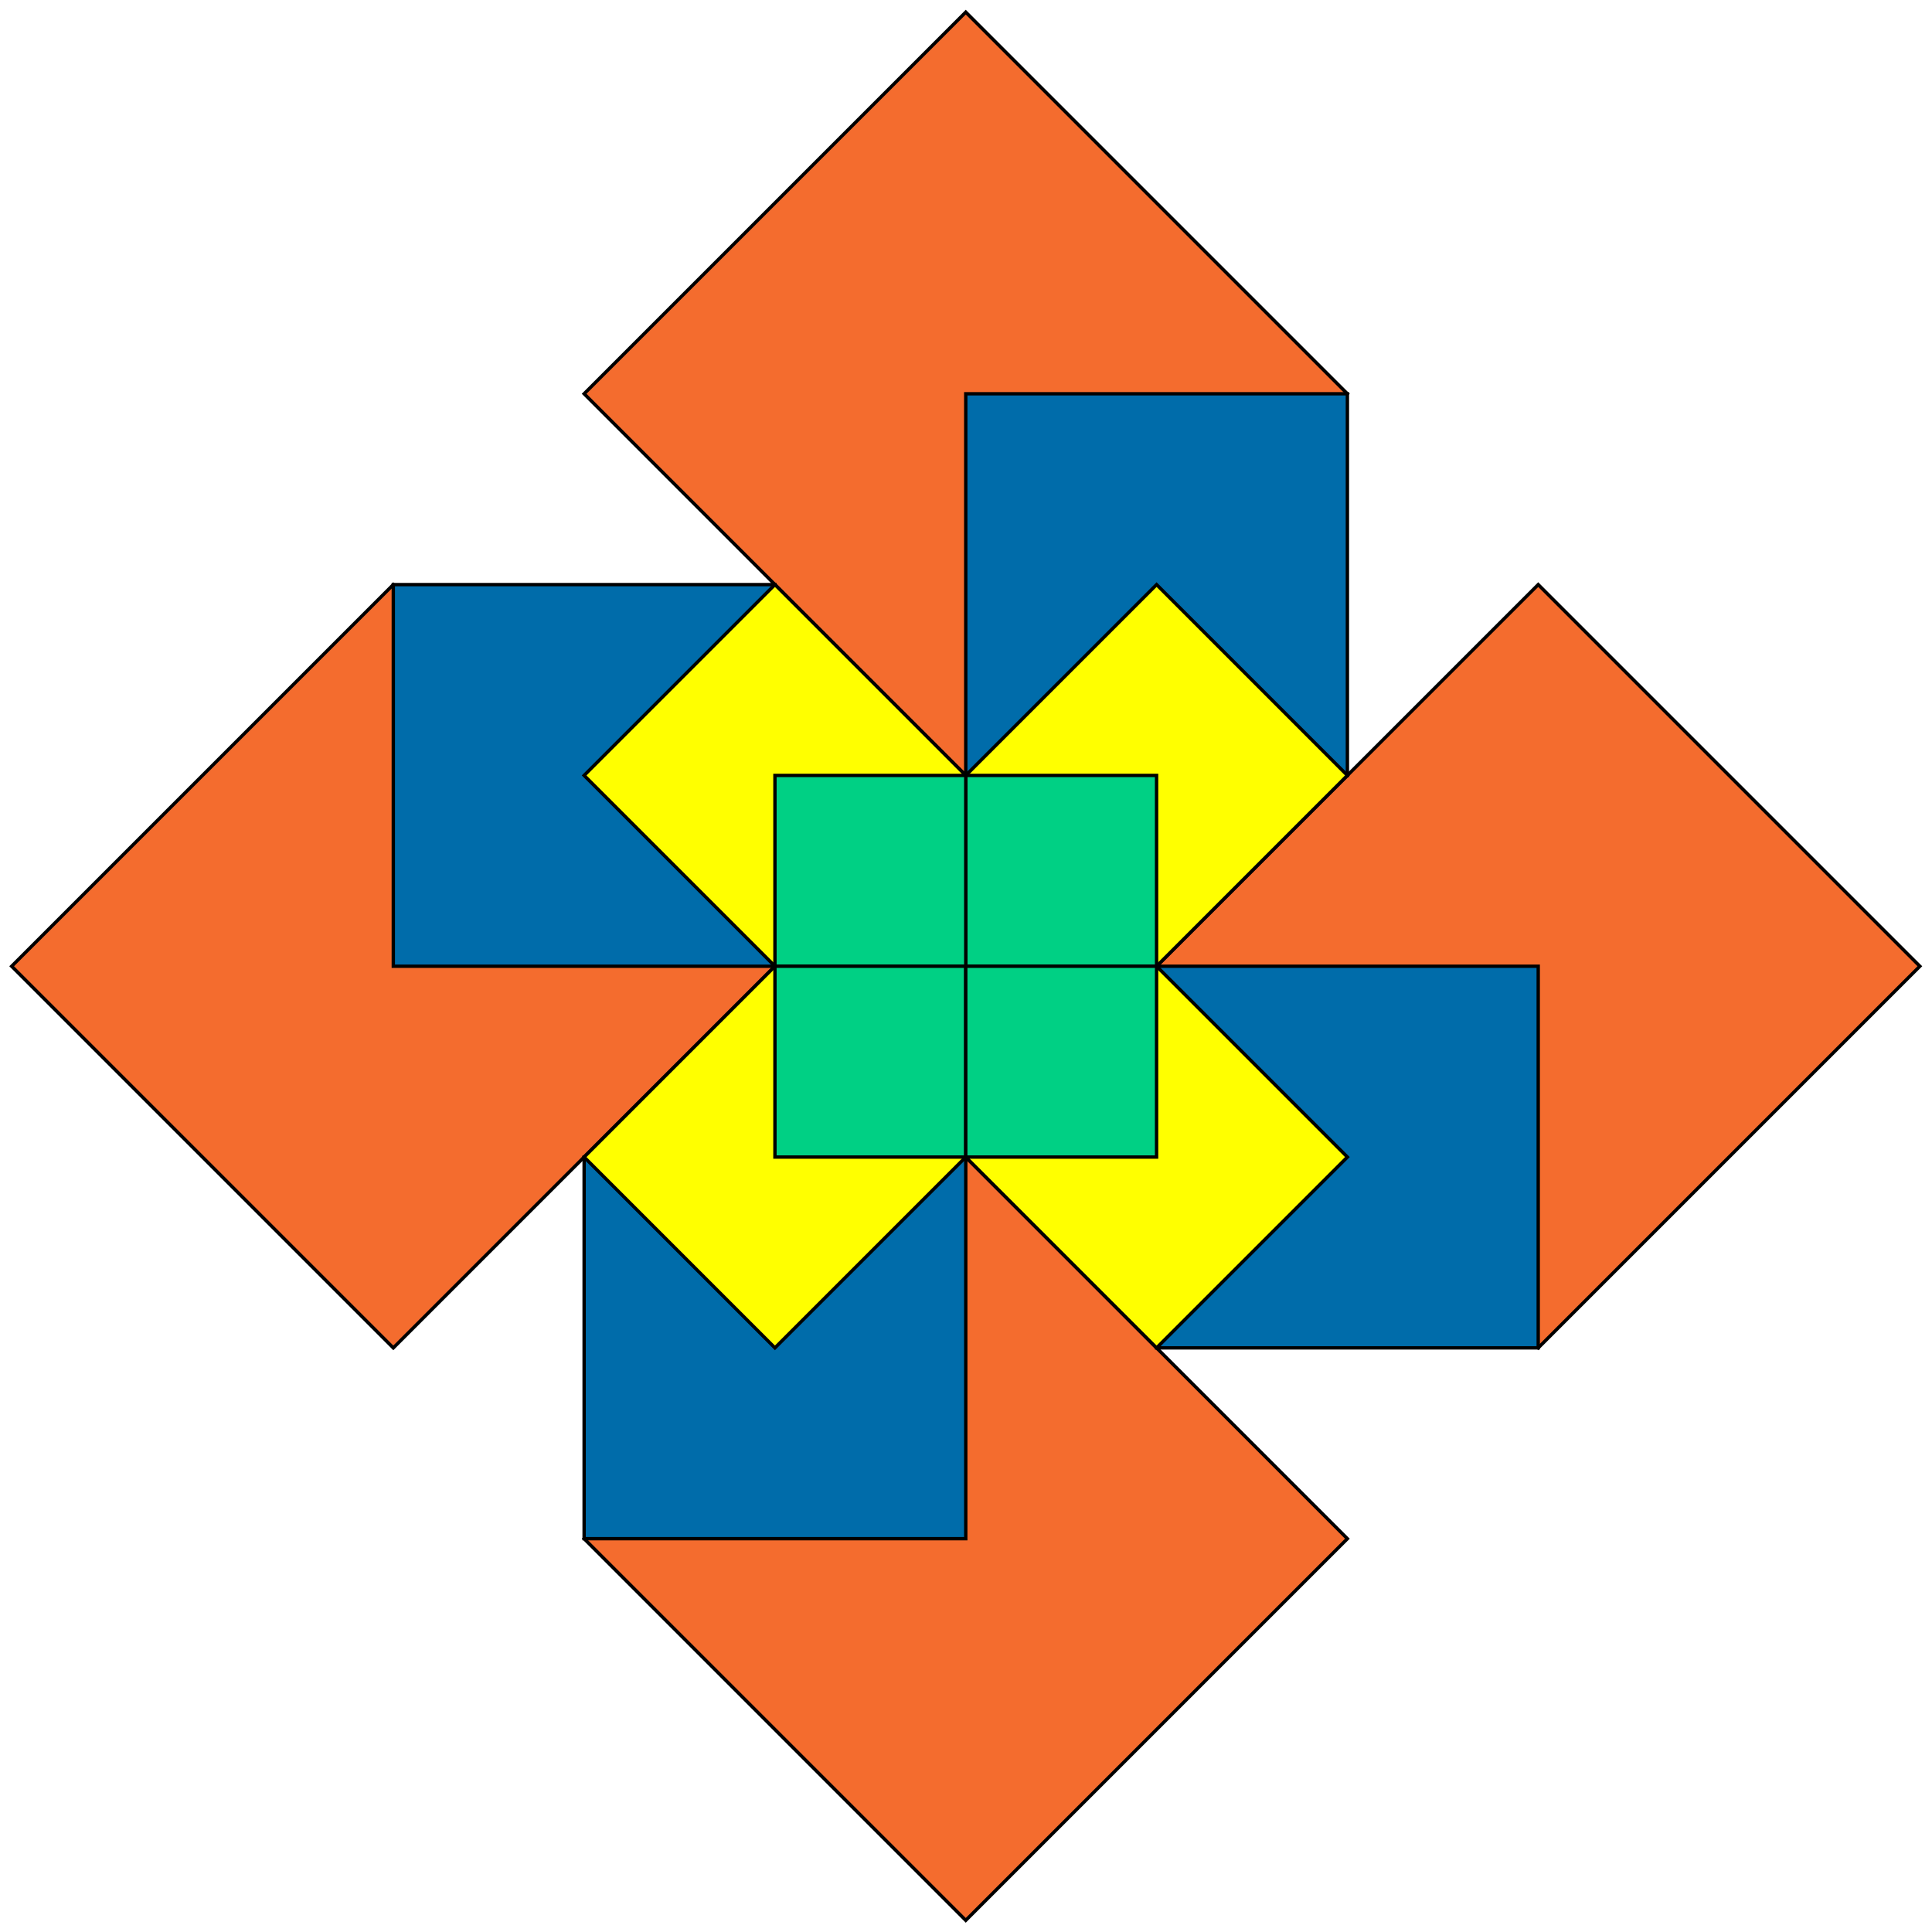
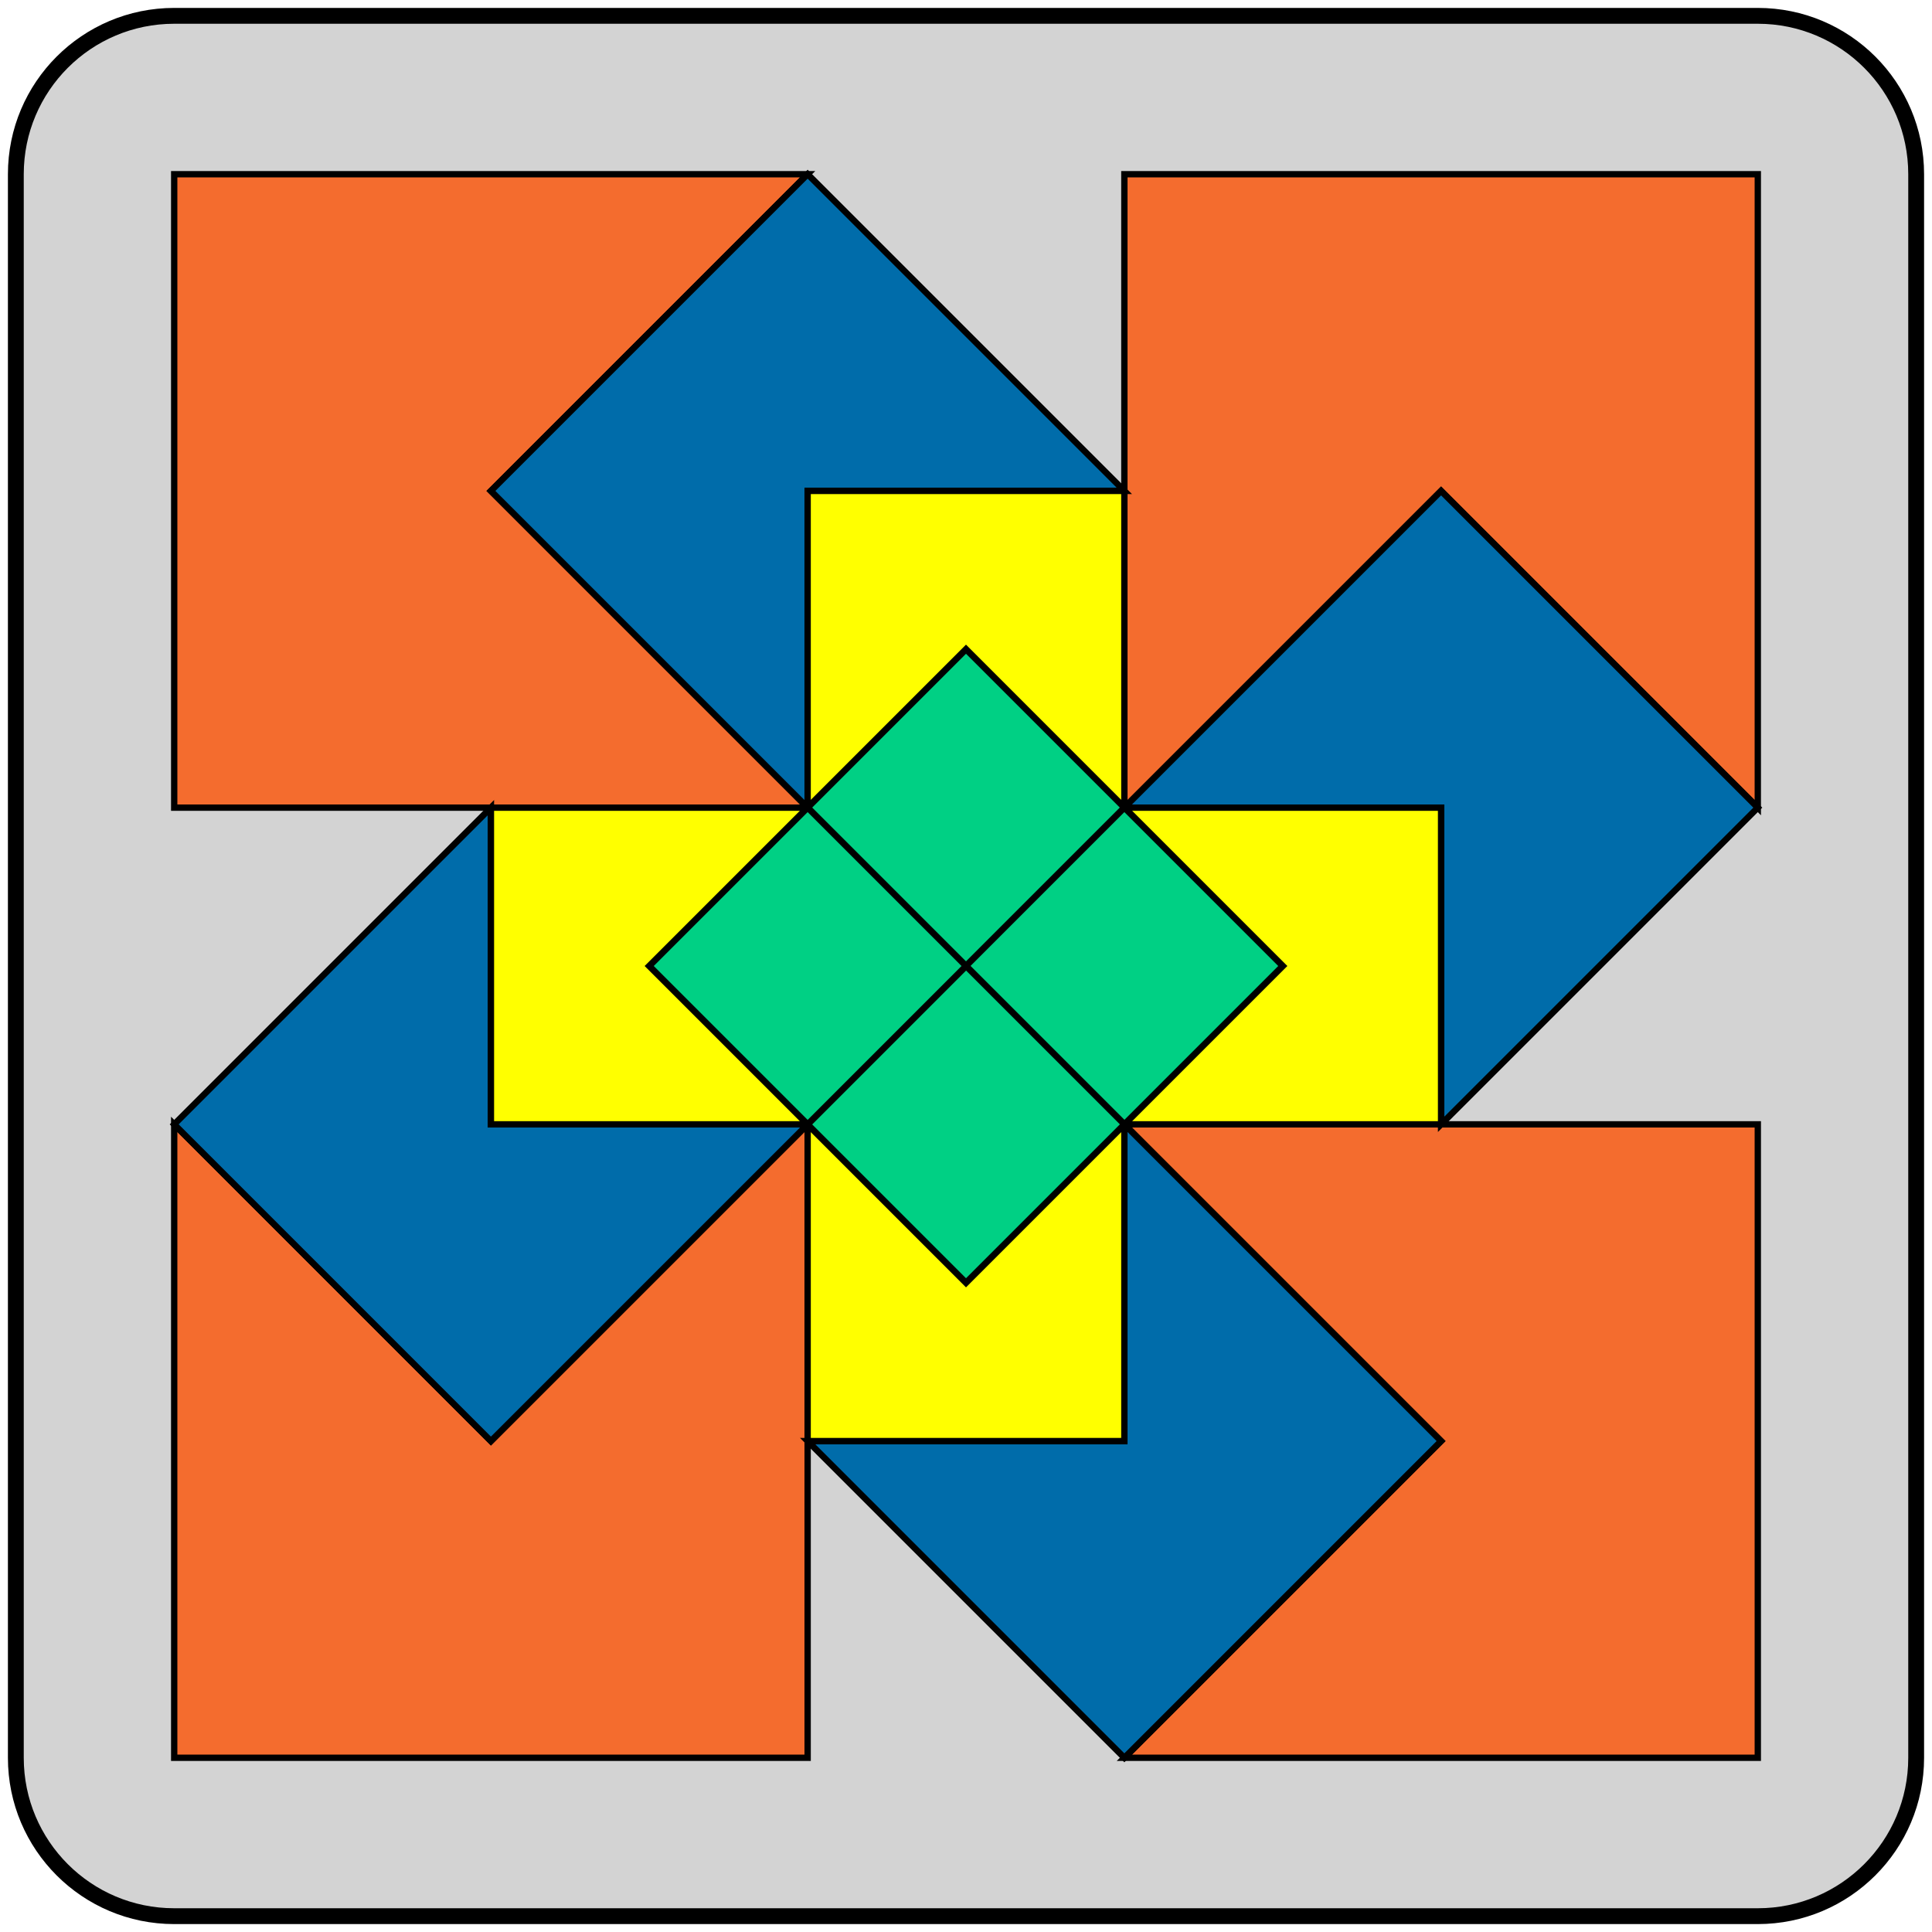
- <svg xmlns="http://www.w3.org/2000/svg" viewBox="0 0 358.75 358.75" height="358.75" width="358.75" xml:space="preserve" version="1.1" id="svg2">
-   <defs id="defs6" />
-   <g transform="matrix(1.25,0,0,-1.25,0,358.75)" id="g10">
-     <g transform="scale(0.1,0.1)" id="g12">
-       <path id="path14" style="fill:#f46c2e;fill-opacity:1;fill-rule:nonzero;stroke:none" d="M 1434.64,1151.18 867.715,584.254 1434.64,17.324 2001.57,584.254" />
-       <path id="path16" style="fill:none;stroke:#000000;stroke-width:5;stroke-linecap:butt;stroke-linejoin:miter;stroke-miterlimit:10;stroke-dasharray:none;stroke-opacity:1" d="M 1434.64,1151.18 867.715,584.254 1434.64,17.324 2001.57,584.254 1434.64,1151.18 Z" />
-       <path id="path18" style="fill:#f46c2e;fill-opacity:1;fill-rule:nonzero;stroke:none" d="m 867.715,2285.04 566.925,-566.93 566.93,566.93 -566.93,566.93" />
-       <path id="path20" style="fill:none;stroke:#000000;stroke-width:5;stroke-linecap:butt;stroke-linejoin:miter;stroke-miterlimit:10;stroke-dasharray:none;stroke-opacity:1" d="m 867.715,2285.04 566.925,-566.93 566.93,566.93 -566.93,566.93 -566.925,-566.93 z" />
-       <path id="path22" style="fill:#f46c2e;fill-opacity:1;fill-rule:nonzero;stroke:none" d="m 1718.11,1434.64 566.93,-566.925 566.93,566.925 -566.93,566.93" />
-       <path id="path24" style="fill:none;stroke:#000000;stroke-width:5;stroke-linecap:butt;stroke-linejoin:miter;stroke-miterlimit:10;stroke-dasharray:none;stroke-opacity:1" d="m 1718.11,1434.64 566.93,-566.925 566.93,566.925 -566.93,566.93 -566.93,-566.93 z" />
-       <path id="path26" style="fill:#f46c2e;fill-opacity:1;fill-rule:nonzero;stroke:none" d="M 584.254,867.715 1151.18,1434.64 584.254,2001.57 17.324,1434.64" />
-       <path id="path28" style="fill:none;stroke:#000000;stroke-width:5;stroke-linecap:butt;stroke-linejoin:miter;stroke-miterlimit:10;stroke-dasharray:none;stroke-opacity:1" d="M 584.254,867.715 1151.18,1434.64 584.254,2001.57 17.324,1434.64 584.254,867.715 Z" />
-       <path id="path30" style="fill:#006CAA;fill-opacity:1;fill-rule:nonzero;stroke:none" d="m 867.715,584.254 566.93,0 0,566.926 -566.93,0 0,-566.926 z" />
-       <path id="path32" style="fill:none;stroke:#000000;stroke-width:5;stroke-linecap:butt;stroke-linejoin:miter;stroke-miterlimit:10;stroke-dasharray:none;stroke-opacity:1" d="m 867.715,584.254 566.93,0 0,566.926 -566.93,0 0,-566.926 z" />
-       <path id="path34" style="fill:#006CAA;fill-opacity:1;fill-rule:nonzero;stroke:none" d="m 1718.11,867.715 566.93,0 0,566.93 -566.93,0 0,-566.93 z" />
-       <path id="path36" style="fill:none;stroke:#000000;stroke-width:5;stroke-linecap:butt;stroke-linejoin:miter;stroke-miterlimit:10;stroke-dasharray:none;stroke-opacity:1" d="m 1718.11,867.715 566.93,0 0,566.93 -566.93,0 0,-566.93 z" />
-       <path id="path38" style="fill:#006CAA;fill-opacity:1;fill-rule:nonzero;stroke:none" d="m 1434.64,1718.11 566.93,0 0,566.93 -566.93,0 0,-566.93 z" />
-       <path id="path40" style="fill:none;stroke:#000000;stroke-width:5;stroke-linecap:butt;stroke-linejoin:miter;stroke-miterlimit:10;stroke-dasharray:none;stroke-opacity:1" d="m 1434.64,1718.11 566.93,0 0,566.93 -566.93,0 0,-566.93 z" />
-       <path id="path42" style="fill:#006CAA;fill-opacity:1;fill-rule:nonzero;stroke:none" d="m 584.254,1434.64 566.926,0 0,566.93 -566.926,0 0,-566.93 z" />
-       <path id="path44" style="fill:none;stroke:#000000;stroke-width:5;stroke-linecap:butt;stroke-linejoin:miter;stroke-miterlimit:10;stroke-dasharray:none;stroke-opacity:1" d="m 584.254,1434.64 566.926,0 0,566.93 -566.926,0 0,-566.93 z" />
-       <path id="path46" style="fill:#FFFF00;fill-opacity:1;fill-rule:nonzero;stroke:none" d="m 1434.64,1718.11 283.47,-283.47 283.46,283.47 -283.46,283.46" />
-       <path id="path48" style="fill:none;stroke:#000000;stroke-width:5;stroke-linecap:butt;stroke-linejoin:miter;stroke-miterlimit:10;stroke-dasharray:none;stroke-opacity:1" d="m 1434.64,1718.11 283.47,-283.47 283.46,283.47 -283.46,283.46 -283.47,-283.46 z" />
-       <path id="path50" style="fill:#FFFF00;fill-opacity:1;fill-rule:nonzero;stroke:none" d="m 1151.18,1434.64 283.46,283.47 -283.46,283.46 -283.465,-283.46" />
-       <path id="path52" style="fill:none;stroke:#000000;stroke-width:5;stroke-linecap:butt;stroke-linejoin:miter;stroke-miterlimit:10;stroke-dasharray:none;stroke-opacity:1" d="m 1151.18,1434.64 283.46,283.47 -283.46,283.46 -283.465,-283.46 283.465,-283.47 z" />
-       <path id="path54" style="fill:#FFFF00;fill-opacity:1;fill-rule:nonzero;stroke:none" d="M 1434.64,1151.18 1151.18,1434.64 867.715,1151.18 1151.18,867.715" />
-       <path id="path56" style="fill:none;stroke:#000000;stroke-width:5;stroke-linecap:butt;stroke-linejoin:miter;stroke-miterlimit:10;stroke-dasharray:none;stroke-opacity:1" d="M 1434.64,1151.18 1151.18,1434.64 867.715,1151.18 1151.18,867.715 1434.64,1151.18 Z" />
-       <path id="path58" style="fill:#FFFF00;fill-opacity:1;fill-rule:nonzero;stroke:none" d="m 1718.11,1434.64 -283.47,-283.46 283.47,-283.465 283.46,283.465" />
-       <path id="path60" style="fill:none;stroke:#000000;stroke-width:5;stroke-linecap:butt;stroke-linejoin:miter;stroke-miterlimit:10;stroke-dasharray:none;stroke-opacity:1" d="m 1718.11,1434.64 -283.47,-283.46 283.47,-283.465 283.46,283.465 -283.46,283.46 z" />
-       <path id="path62" style="fill:#00D084;fill-opacity:1;fill-rule:nonzero;stroke:none" d="m 1434.64,1434.64 283.465,0 0,283.465 -283.465,0 0,-283.465 z" />
-       <path id="path64" style="fill:none;stroke:#000000;stroke-width:5;stroke-linecap:butt;stroke-linejoin:miter;stroke-miterlimit:10;stroke-dasharray:none;stroke-opacity:1" d="m 1434.64,1434.64 283.465,0 0,283.465 -283.465,0 0,-283.465 z" />
-       <path id="path66" style="fill:#00D084;fill-opacity:1;fill-rule:nonzero;stroke:none" d="m 1151.18,1434.64 283.465,0 0,283.465 -283.465,0 0,-283.465 z" />
-       <path id="path68" style="fill:none;stroke:#000000;stroke-width:5;stroke-linecap:butt;stroke-linejoin:miter;stroke-miterlimit:10;stroke-dasharray:none;stroke-opacity:1" d="m 1151.18,1434.64 283.465,0 0,283.465 -283.465,0 0,-283.465 z" />
-       <path id="path70" style="fill:#00D084;fill-opacity:1;fill-rule:nonzero;stroke:none" d="m 1151.18,1151.18 283.465,0 0,283.465 -283.465,0 0,-283.465 z" />
-       <path id="path72" style="fill:none;stroke:#000000;stroke-width:5;stroke-linecap:butt;stroke-linejoin:miter;stroke-miterlimit:10;stroke-dasharray:none;stroke-opacity:1" d="m 1151.18,1151.18 283.465,0 0,283.465 -283.465,0 0,-283.465 z" />
-       <path id="path74" style="fill:#00D084;fill-opacity:1;fill-rule:nonzero;stroke:none" d="m 1434.64,1151.18 283.465,0 0,283.465 -283.465,0 0,-283.465 z" />
-       <path id="path76" style="fill:none;stroke:#000000;stroke-width:5;stroke-linecap:butt;stroke-linejoin:miter;stroke-miterlimit:10;stroke-dasharray:none;stroke-opacity:1" d="m 1434.64,1151.18 283.465,0 0,283.465 -283.465,0 0,-283.465 z" />
-     </g>
-   </g>
+ <svg xmlns="http://www.w3.org/2000/svg" version="1.1" x="0px" y="0px" width="1024px" height="1024px" viewBox="0 0 12.2 12.2" xml:space="preserve">
+   <style type="text/css">
+         path {
+     stroke:#000;
+     stroke-miterlimit:10;
+     background:#000;
+   }
+ </style>
+   <rect style="stroke-width:0.1; stroke:#000" fill="#d3d3d3" x="0.1" y="0.1" width="12" height="12" rx="1" ry="1" />
+   <path stroke-width="0.04" fill="#f46c2e" class="st0" d="M 1.1 1.1 L 5.1 1.1 L 3.1 3.1 L 5.1 5.1 L 1.1 5.1 Z" />
+   <path stroke-width="0.04" fill="#f46c2e" class="st0" d="M 11.1 1.1 L 11.1 5.1 L 9.1 3.1 L 7.1 5.1 L 7.1 1.1 Z" />
+   <path stroke-width="0.04" fill="#f46c2e" class="st0" d="M 11.1 11.1 L 7.1 11.1 L 9.1 9.1 L 7.1 7.1 L 11.1 7.1 Z" />
+   <path stroke-width="0.04" fill="#f46c2e" class="st0" d="M 1.1 11.1 L 1.1 7.1 L 3.1 9.1 L 5.1 7.1 L 5.1 11.1 Z" />
+   <path stroke-width="0.04" fill="#006CAA" class="st0" d="M 5.1 1.1 L 7.1 3.1 L 5.1 3.1 L 5.1 5.1 L 3.1 3.1 Z" />
+   <path stroke-width="0.04" fill="#006CAA" class="st0" d="M 11.1 5.1 L 9.1 7.1 L 9.1 5.1 L 7.1 5.1 L 9.1 3.1 Z" />
+   <path stroke-width="0.04" fill="#006CAA" class="st0" d="M 7.1 11.1 L 5.1 9.1 L 7.1 9.1 L 7.1 7.1 L 9.1 9.1 Z" />
+   <path stroke-width="0.04" fill="#006CAA" class="st0" d="M 1.1 7.1 L 3.1 5.1 L 3.1 7.1 L 5.1 7.1 L 3.1 9.1 Z" />
+   <path stroke-width="0.04" fill="#FFFF00" class="st0" d="M 7.1 3.1 L 7.1 5.1 L 6.1 4.1 L 5.1 5.1 L 5.1 3.1 Z" />
+   <path stroke-width="0.04" fill="#FFFF00" class="st0" d="M 9.1 7.1 L 7.1 7.1 L 8.1 6.1 L 7.1 5.1 L 9.1 5.1 Z" />
+   <path stroke-width="0.04" fill="#FFFF00" class="st0" d="M 5.1 9.1 L 5.1 7.1 L 6.1 8.1 L 7.1 7.1 L 7.1 9.1 Z" />
+   <path stroke-width="0.04" fill="#FFFF00" class="st0" d="M 3.1 5.1 L 5.1 5.1 L 4.1 6.1 L 5.1 7.1 L 3.1 7.1 Z" />
+   <path stroke-width="0.04" fill="#00D084" class="st0" d="M 6.1 4.1 L 7.1 5.1 L 6.1 6.1 L 5.1 5.1 Z" />
+   <path stroke-width="0.04" fill="#00D084" class="st0" d="M 8.1 6.1 L 7.1 7.1 L 6.1 6.1 L 7.1 5.1 Z" />
+   <path stroke-width="0.04" fill="#00D084" class="st0" d="M 6.1 8.1 L 5.1 7.1 L 6.1 6.1 L 7.1 7.1 Z" />
+   <path stroke-width="0.04" fill="#00D084" class="st0" d="M 4.1 6.1 L 5.1 5.1 L 6.1 6.1 L 5.1 7.1 Z" />
</svg>
